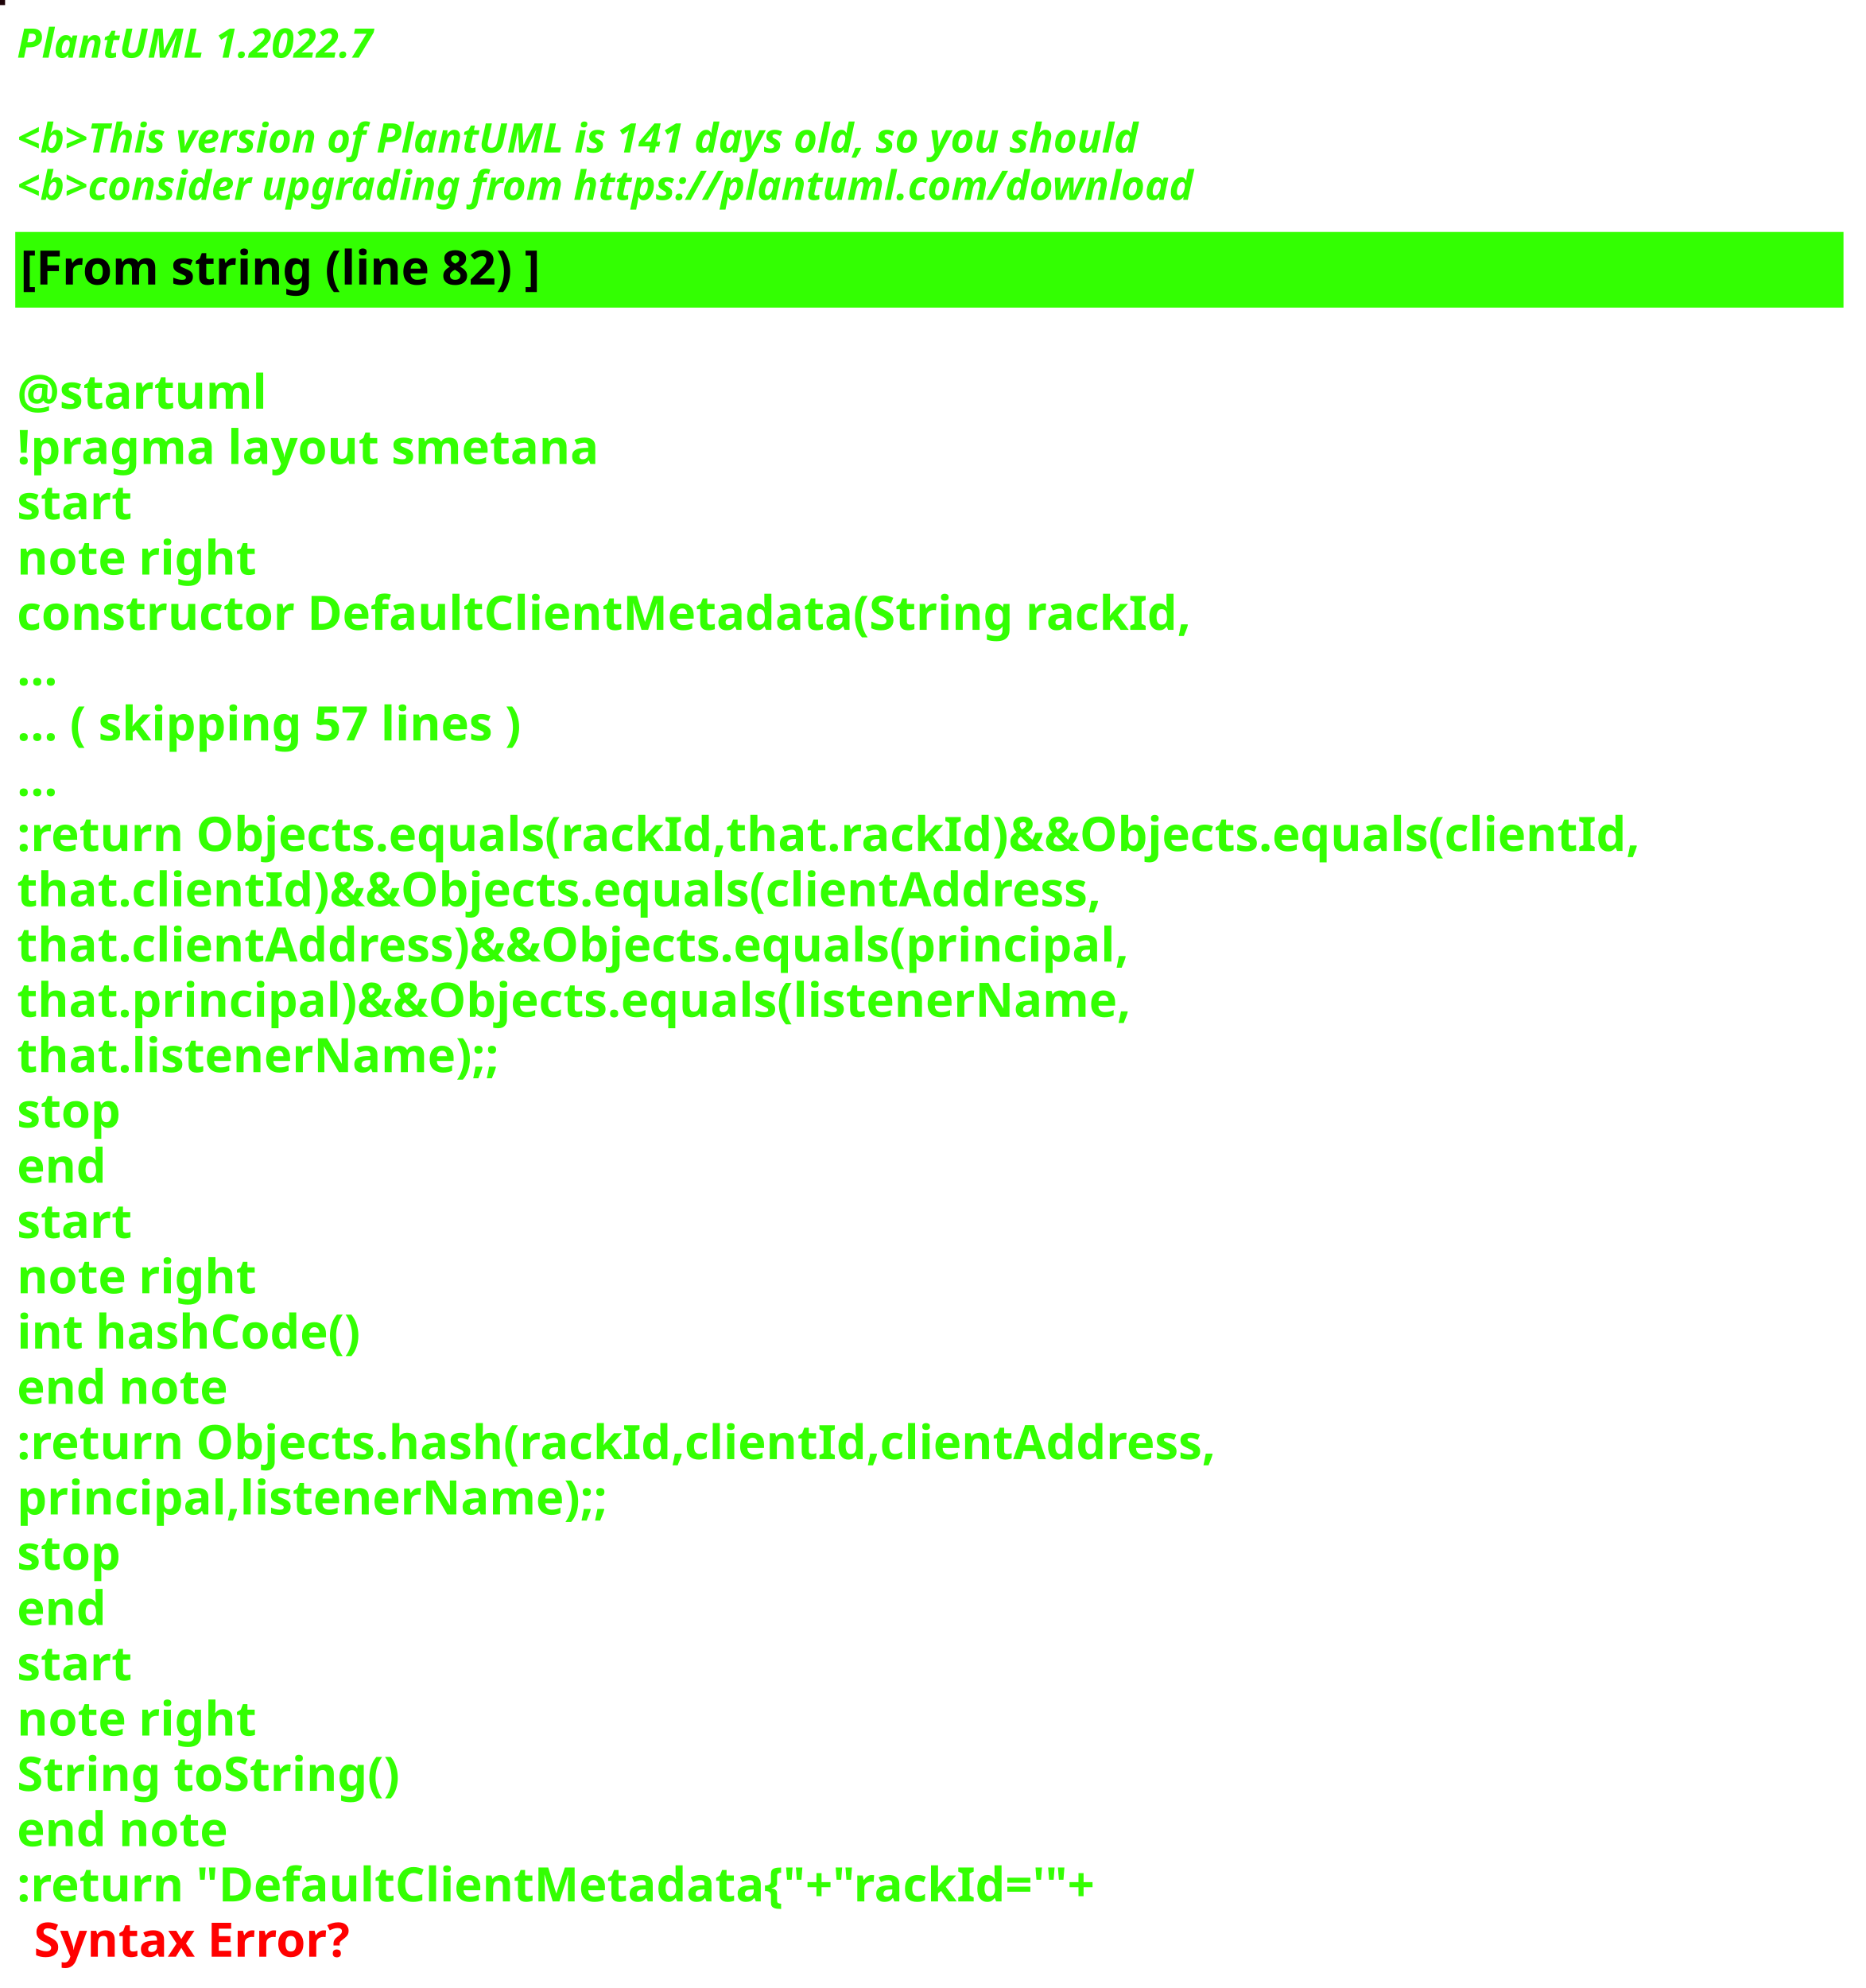
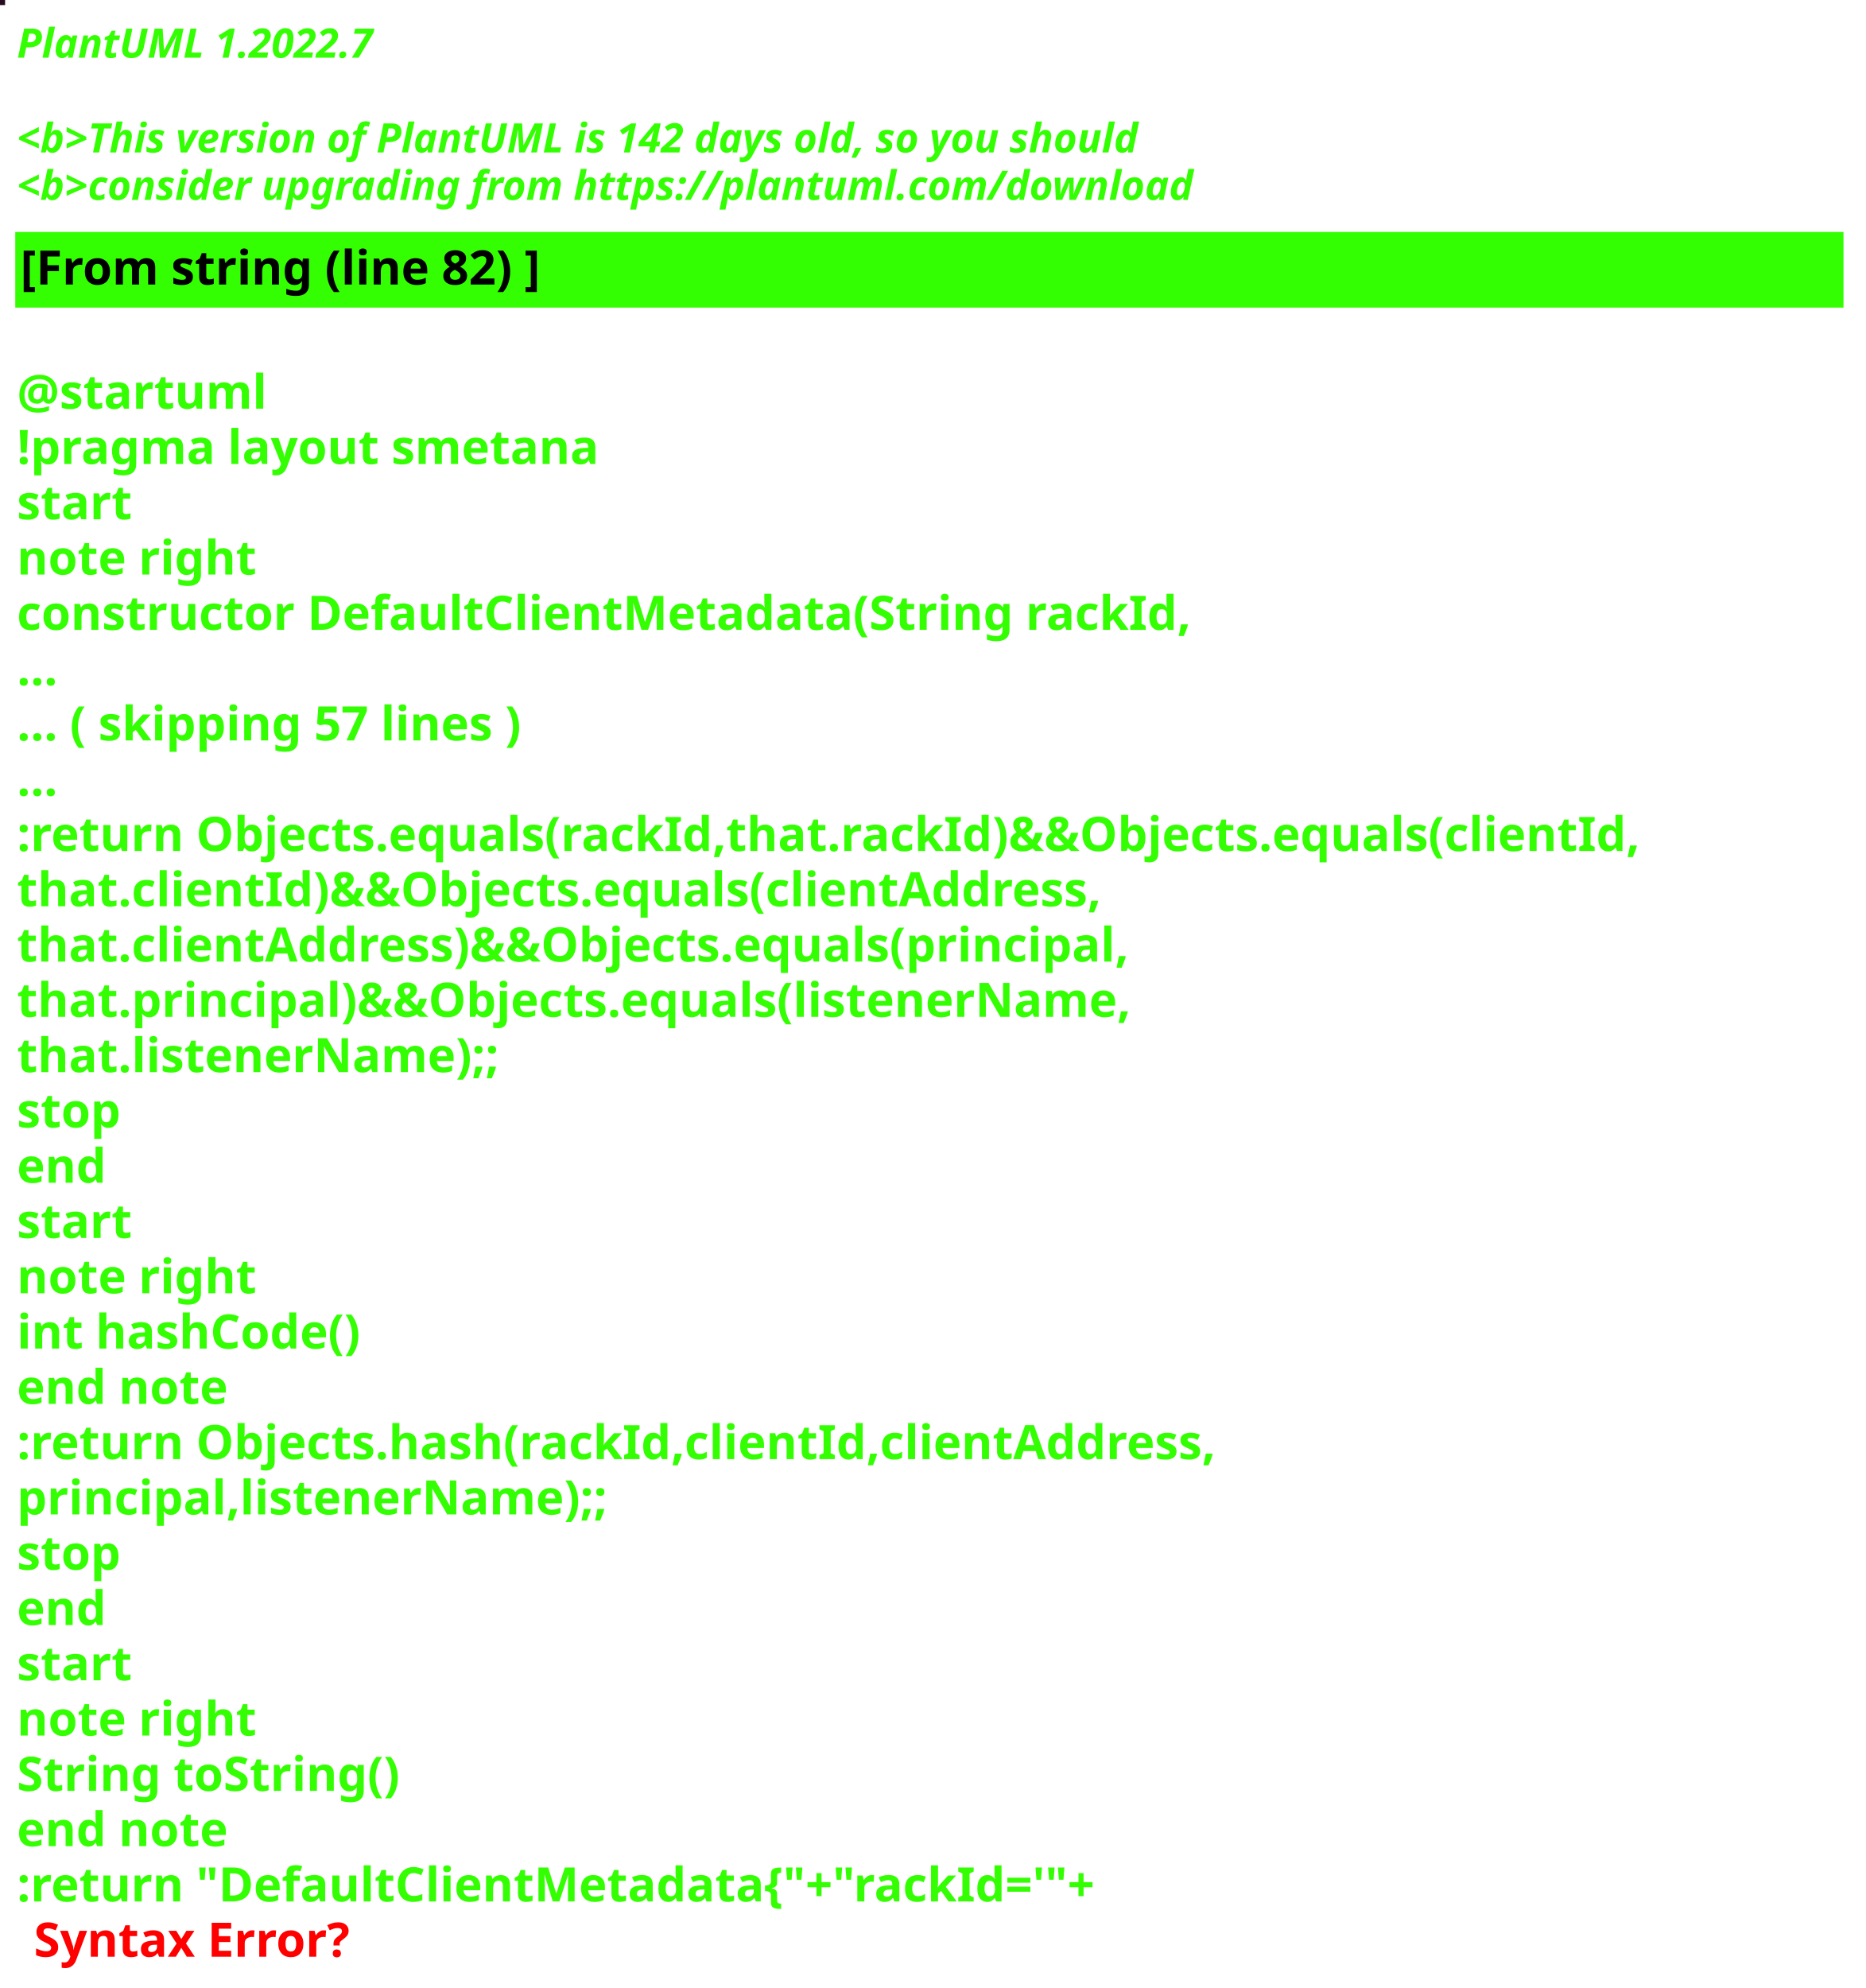
<svg xmlns="http://www.w3.org/2000/svg" contentStyleType="text/css" height="586px" preserveAspectRatio="none" style="width:550px;height:586px;background:#000000;" version="1.1" viewBox="0 0 550 586" width="550px" zoomAndPan="magnify">
  <defs />
  <g>
-     <rect fill="#1D0308" height="1" style="stroke:#1D0308;stroke-width:1.0;" width="1" x="0" y="0" />
+     <rect fill="#270C21" height="1" style="stroke:#270C21;stroke-width:1.0;" width="1" x="0" y="0" />
    <text fill="#33FF02" font-family="sans-serif" font-size="12" font-style="italic" font-weight="bold" lengthAdjust="spacing" textLength="127" x="5" y="17">PlantUML 1.2022.7</text>
    <text fill="#33FF02" font-family="sans-serif" font-size="12" font-style="italic" font-weight="bold" lengthAdjust="spacing" textLength="4" x="5" y="30.969"> </text>
-     <text fill="#33FF02" font-family="sans-serif" font-size="12" font-style="italic" font-weight="bold" lengthAdjust="spacing" textLength="399" x="5" y="44.938">&lt;b&gt;This version of PlantUML is 141 days old, so you should</text>
+     <text fill="#33FF02" font-family="sans-serif" font-size="12" font-style="italic" font-weight="bold" lengthAdjust="spacing" textLength="399" x="5" y="44.938">&lt;b&gt;This version of PlantUML is 142 days old, so you should</text>
    <text fill="#33FF02" font-family="sans-serif" font-size="12" font-style="italic" font-weight="bold" lengthAdjust="spacing" textLength="408" x="5" y="58.906">&lt;b&gt;consider upgrading from https://plantuml.com/download</text>
    <rect fill="#33FF02" height="21.297" style="stroke:#33FF02;stroke-width:1.0;" width="538" x="5" y="68.875" />
    <text fill="#000000" font-family="sans-serif" font-size="14" font-weight="bold" lengthAdjust="spacing" textLength="178" x="6" y="83.875">[From string (line 82) ]</text>
    <text fill="#33FF02" font-family="sans-serif" font-size="14" font-weight="bold" lengthAdjust="spacing" textLength="5" x="5" y="104.172"> </text>
    <text fill="#33FF02" font-family="sans-serif" font-size="14" font-weight="bold" lengthAdjust="spacing" textLength="79" x="5" y="120.469">@startuml</text>
    <text fill="#33FF02" font-family="sans-serif" font-size="14" font-weight="bold" lengthAdjust="spacing" textLength="190" x="5" y="136.766">!pragma layout smetana</text>
    <text fill="#33FF02" font-family="sans-serif" font-size="14" font-weight="bold" lengthAdjust="spacing" textLength="37" x="5" y="153.062">start</text>
    <text fill="#33FF02" font-family="sans-serif" font-size="14" font-weight="bold" lengthAdjust="spacing" textLength="78" x="5" y="169.359">note right</text>
    <text fill="#33FF02" font-family="sans-serif" font-size="14" font-weight="bold" lengthAdjust="spacing" textLength="382" x="5" y="185.656">constructor DefaultClientMetadata(String rackId,</text>
    <text fill="#33FF02" font-family="sans-serif" font-size="14" font-weight="bold" lengthAdjust="spacing" textLength="15" x="5" y="201.953">...</text>
    <text fill="#33FF02" font-family="sans-serif" font-size="14" font-weight="bold" lengthAdjust="spacing" textLength="175" x="5" y="218.25">... ( skipping 57 lines )</text>
    <text fill="#33FF02" font-family="sans-serif" font-size="14" font-weight="bold" lengthAdjust="spacing" textLength="15" x="5" y="234.547">...</text>
    <text fill="#33FF02" font-family="sans-serif" font-size="14" font-weight="bold" lengthAdjust="spacing" textLength="538" x="5" y="250.844">:return Objects.equals(rackId,that.rackId)&amp;&amp;Objects.equals(clientId,</text>
    <text fill="#33FF02" font-family="sans-serif" font-size="14" font-weight="bold" lengthAdjust="spacing" textLength="362" x="5" y="267.141">that.clientId)&amp;&amp;Objects.equals(clientAddress,</text>
    <text fill="#33FF02" font-family="sans-serif" font-size="14" font-weight="bold" lengthAdjust="spacing" textLength="372" x="5" y="283.438">that.clientAddress)&amp;&amp;Objects.equals(principal,</text>
    <text fill="#33FF02" font-family="sans-serif" font-size="14" font-weight="bold" lengthAdjust="spacing" textLength="367" x="5" y="299.734">that.principal)&amp;&amp;Objects.equals(listenerName,</text>
    <text fill="#33FF02" font-family="sans-serif" font-size="14" font-weight="bold" lengthAdjust="spacing" textLength="158" x="5" y="316.031">that.listenerName);;</text>
    <text fill="#33FF02" font-family="sans-serif" font-size="14" font-weight="bold" lengthAdjust="spacing" textLength="35" x="5" y="332.328">stop</text>
    <text fill="#33FF02" font-family="sans-serif" font-size="14" font-weight="bold" lengthAdjust="spacing" textLength="30" x="5" y="348.625">end</text>
    <text fill="#33FF02" font-family="sans-serif" font-size="14" font-weight="bold" lengthAdjust="spacing" textLength="37" x="5" y="364.922">start</text>
    <text fill="#33FF02" font-family="sans-serif" font-size="14" font-weight="bold" lengthAdjust="spacing" textLength="78" x="5" y="381.219">note right</text>
    <text fill="#33FF02" font-family="sans-serif" font-size="14" font-weight="bold" lengthAdjust="spacing" textLength="116" x="5" y="397.516">int hashCode()</text>
    <text fill="#33FF02" font-family="sans-serif" font-size="14" font-weight="bold" lengthAdjust="spacing" textLength="71" x="5" y="413.812">end note</text>
    <text fill="#33FF02" font-family="sans-serif" font-size="14" font-weight="bold" lengthAdjust="spacing" textLength="399" x="5" y="430.109">:return Objects.hash(rackId,clientId,clientAddress,</text>
    <text fill="#33FF02" font-family="sans-serif" font-size="14" font-weight="bold" lengthAdjust="spacing" textLength="194" x="5" y="446.406">principal,listenerName);;</text>
    <text fill="#33FF02" font-family="sans-serif" font-size="14" font-weight="bold" lengthAdjust="spacing" textLength="35" x="5" y="462.703">stop</text>
    <text fill="#33FF02" font-family="sans-serif" font-size="14" font-weight="bold" lengthAdjust="spacing" textLength="30" x="5" y="479">end</text>
    <text fill="#33FF02" font-family="sans-serif" font-size="14" font-weight="bold" lengthAdjust="spacing" textLength="37" x="5" y="495.297">start</text>
    <text fill="#33FF02" font-family="sans-serif" font-size="14" font-weight="bold" lengthAdjust="spacing" textLength="78" x="5" y="511.594">note right</text>
    <text fill="#33FF02" font-family="sans-serif" font-size="14" font-weight="bold" lengthAdjust="spacing" textLength="127" x="5" y="527.891">String toString()</text>
    <text fill="#33FF02" font-family="sans-serif" font-size="14" font-weight="bold" lengthAdjust="spacing" textLength="71" x="5" y="544.188">end note</text>
    <text fill="#33FF02" font-family="sans-serif" font-size="14" font-weight="bold" lengthAdjust="spacing" text-decoration="wavy underline" textLength="360" x="5" y="560.484">:return "DefaultClientMetadata{"+"rackId='"+</text>
    <text fill="#FF0000" font-family="sans-serif" font-size="14" font-weight="bold" lengthAdjust="spacing" textLength="106" x="10" y="576.781">Syntax Error?</text>
  </g>
</svg>
